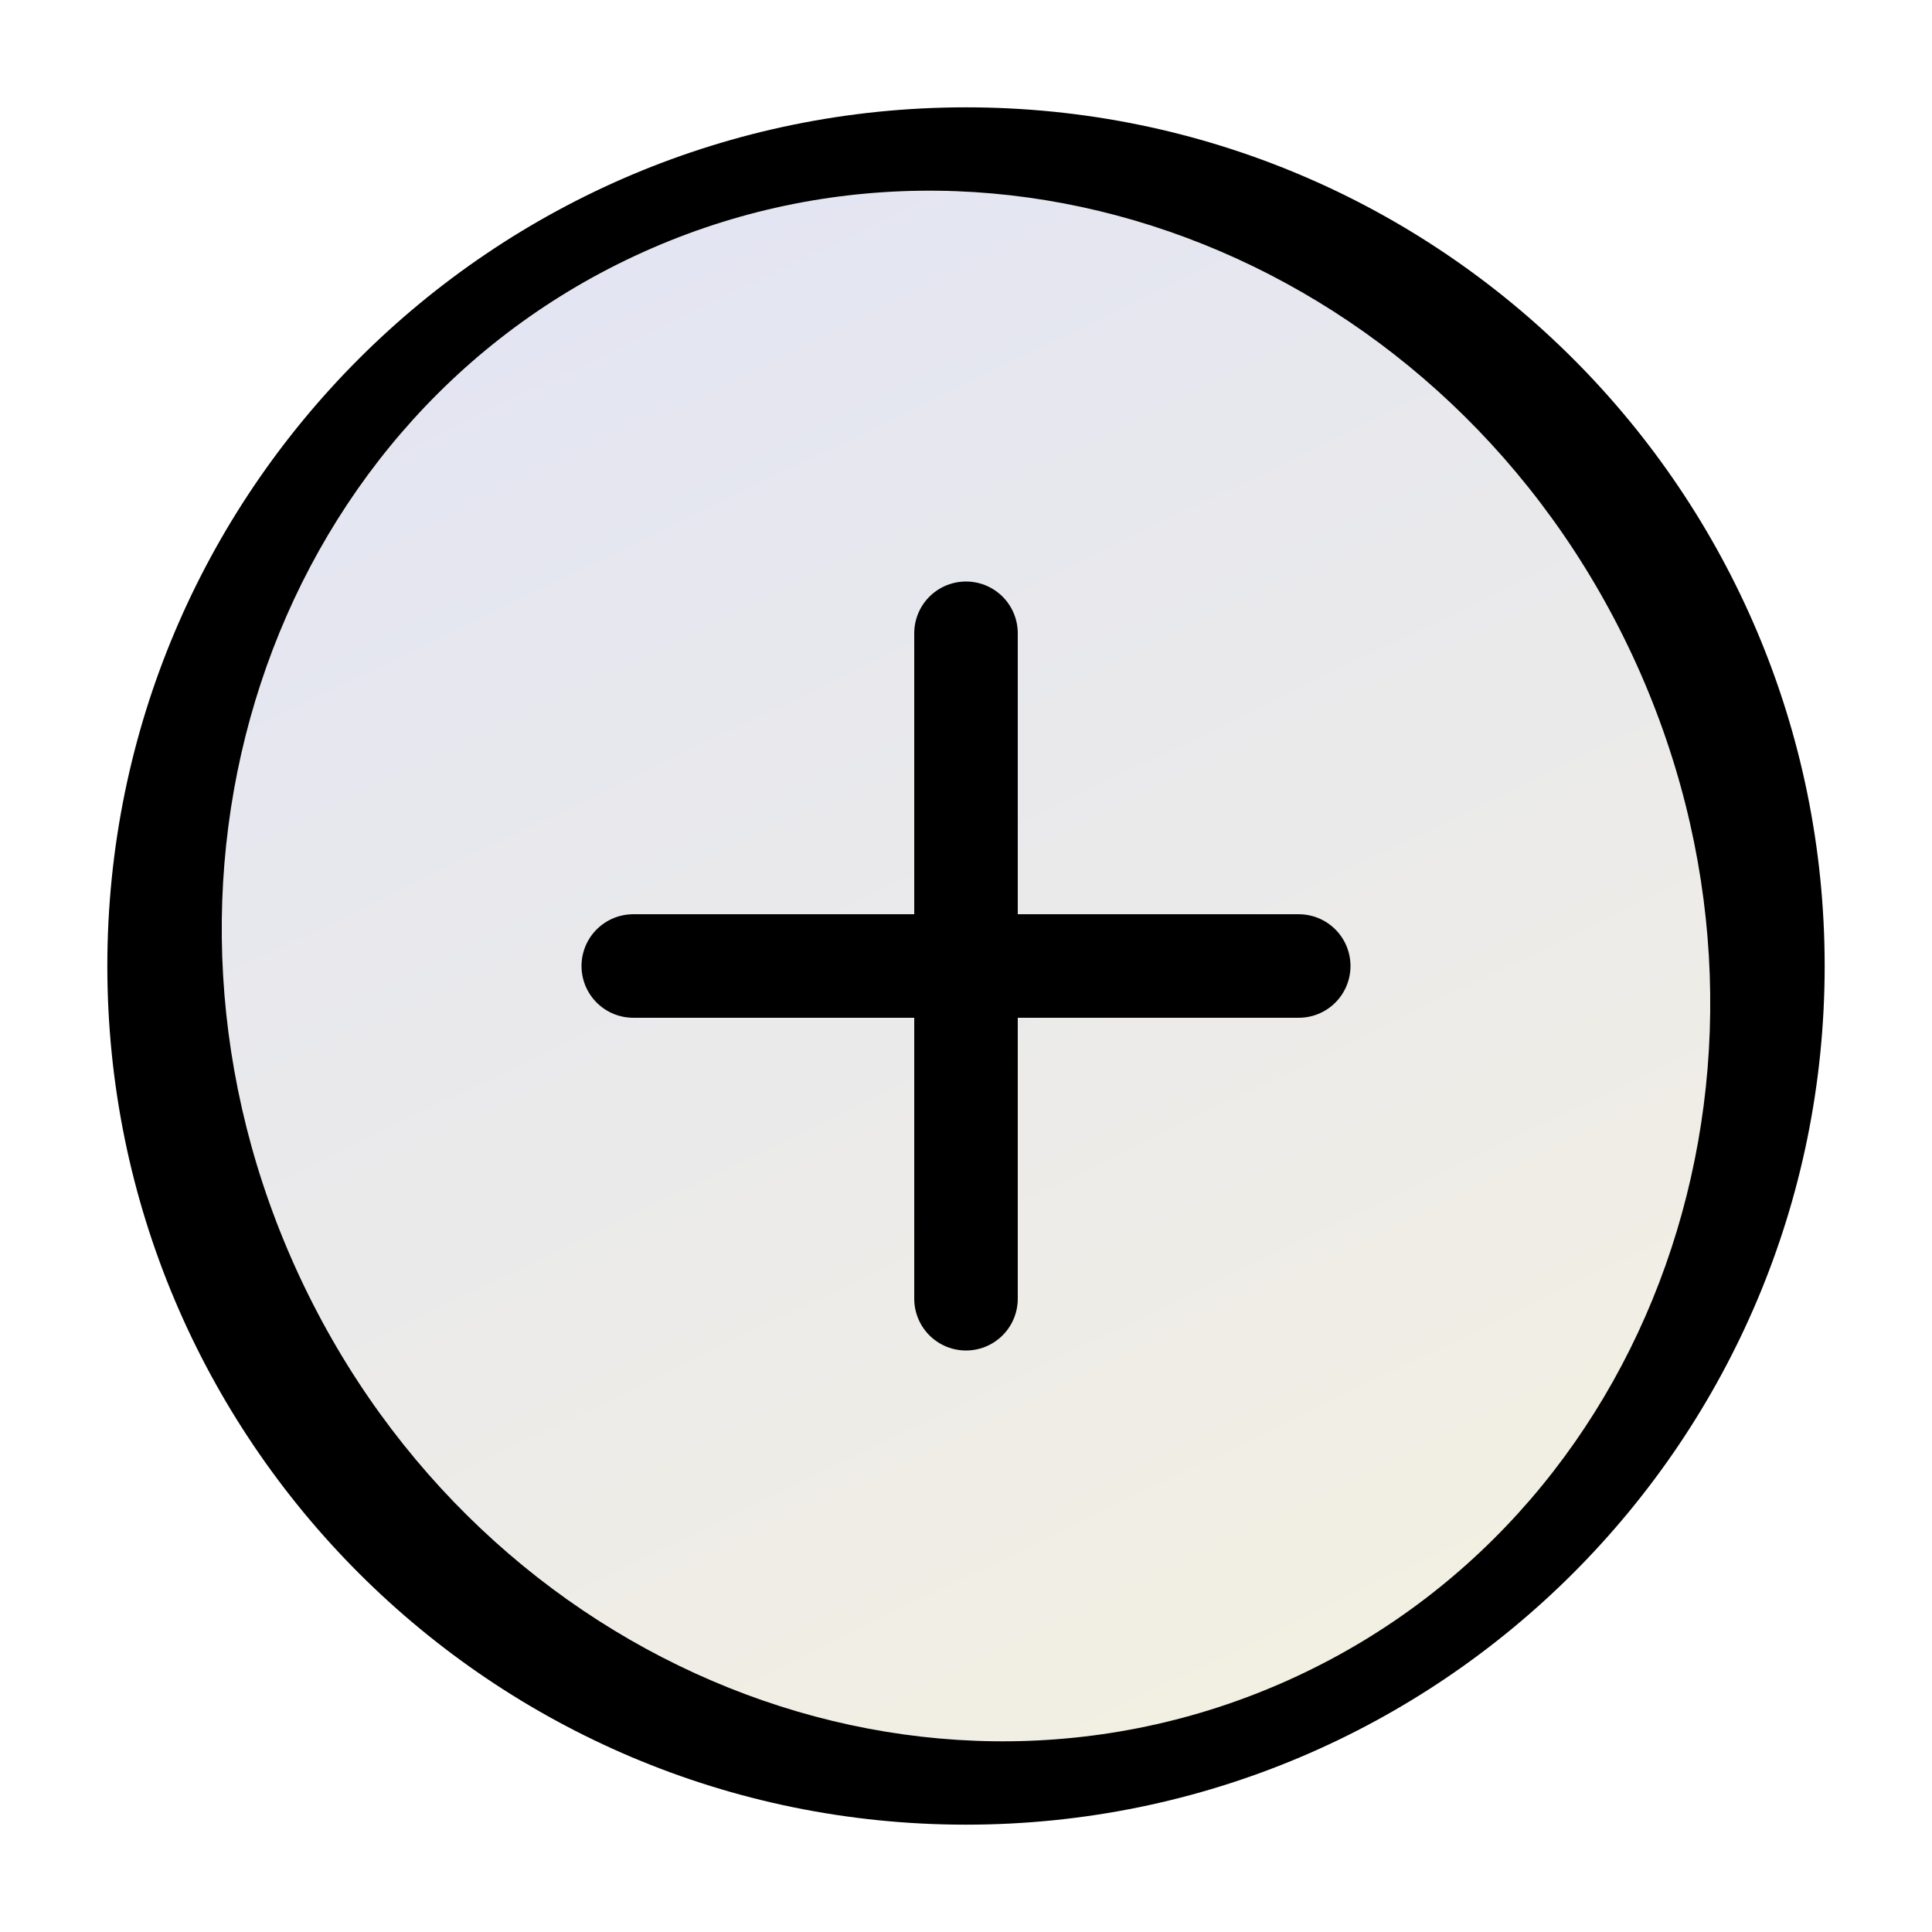
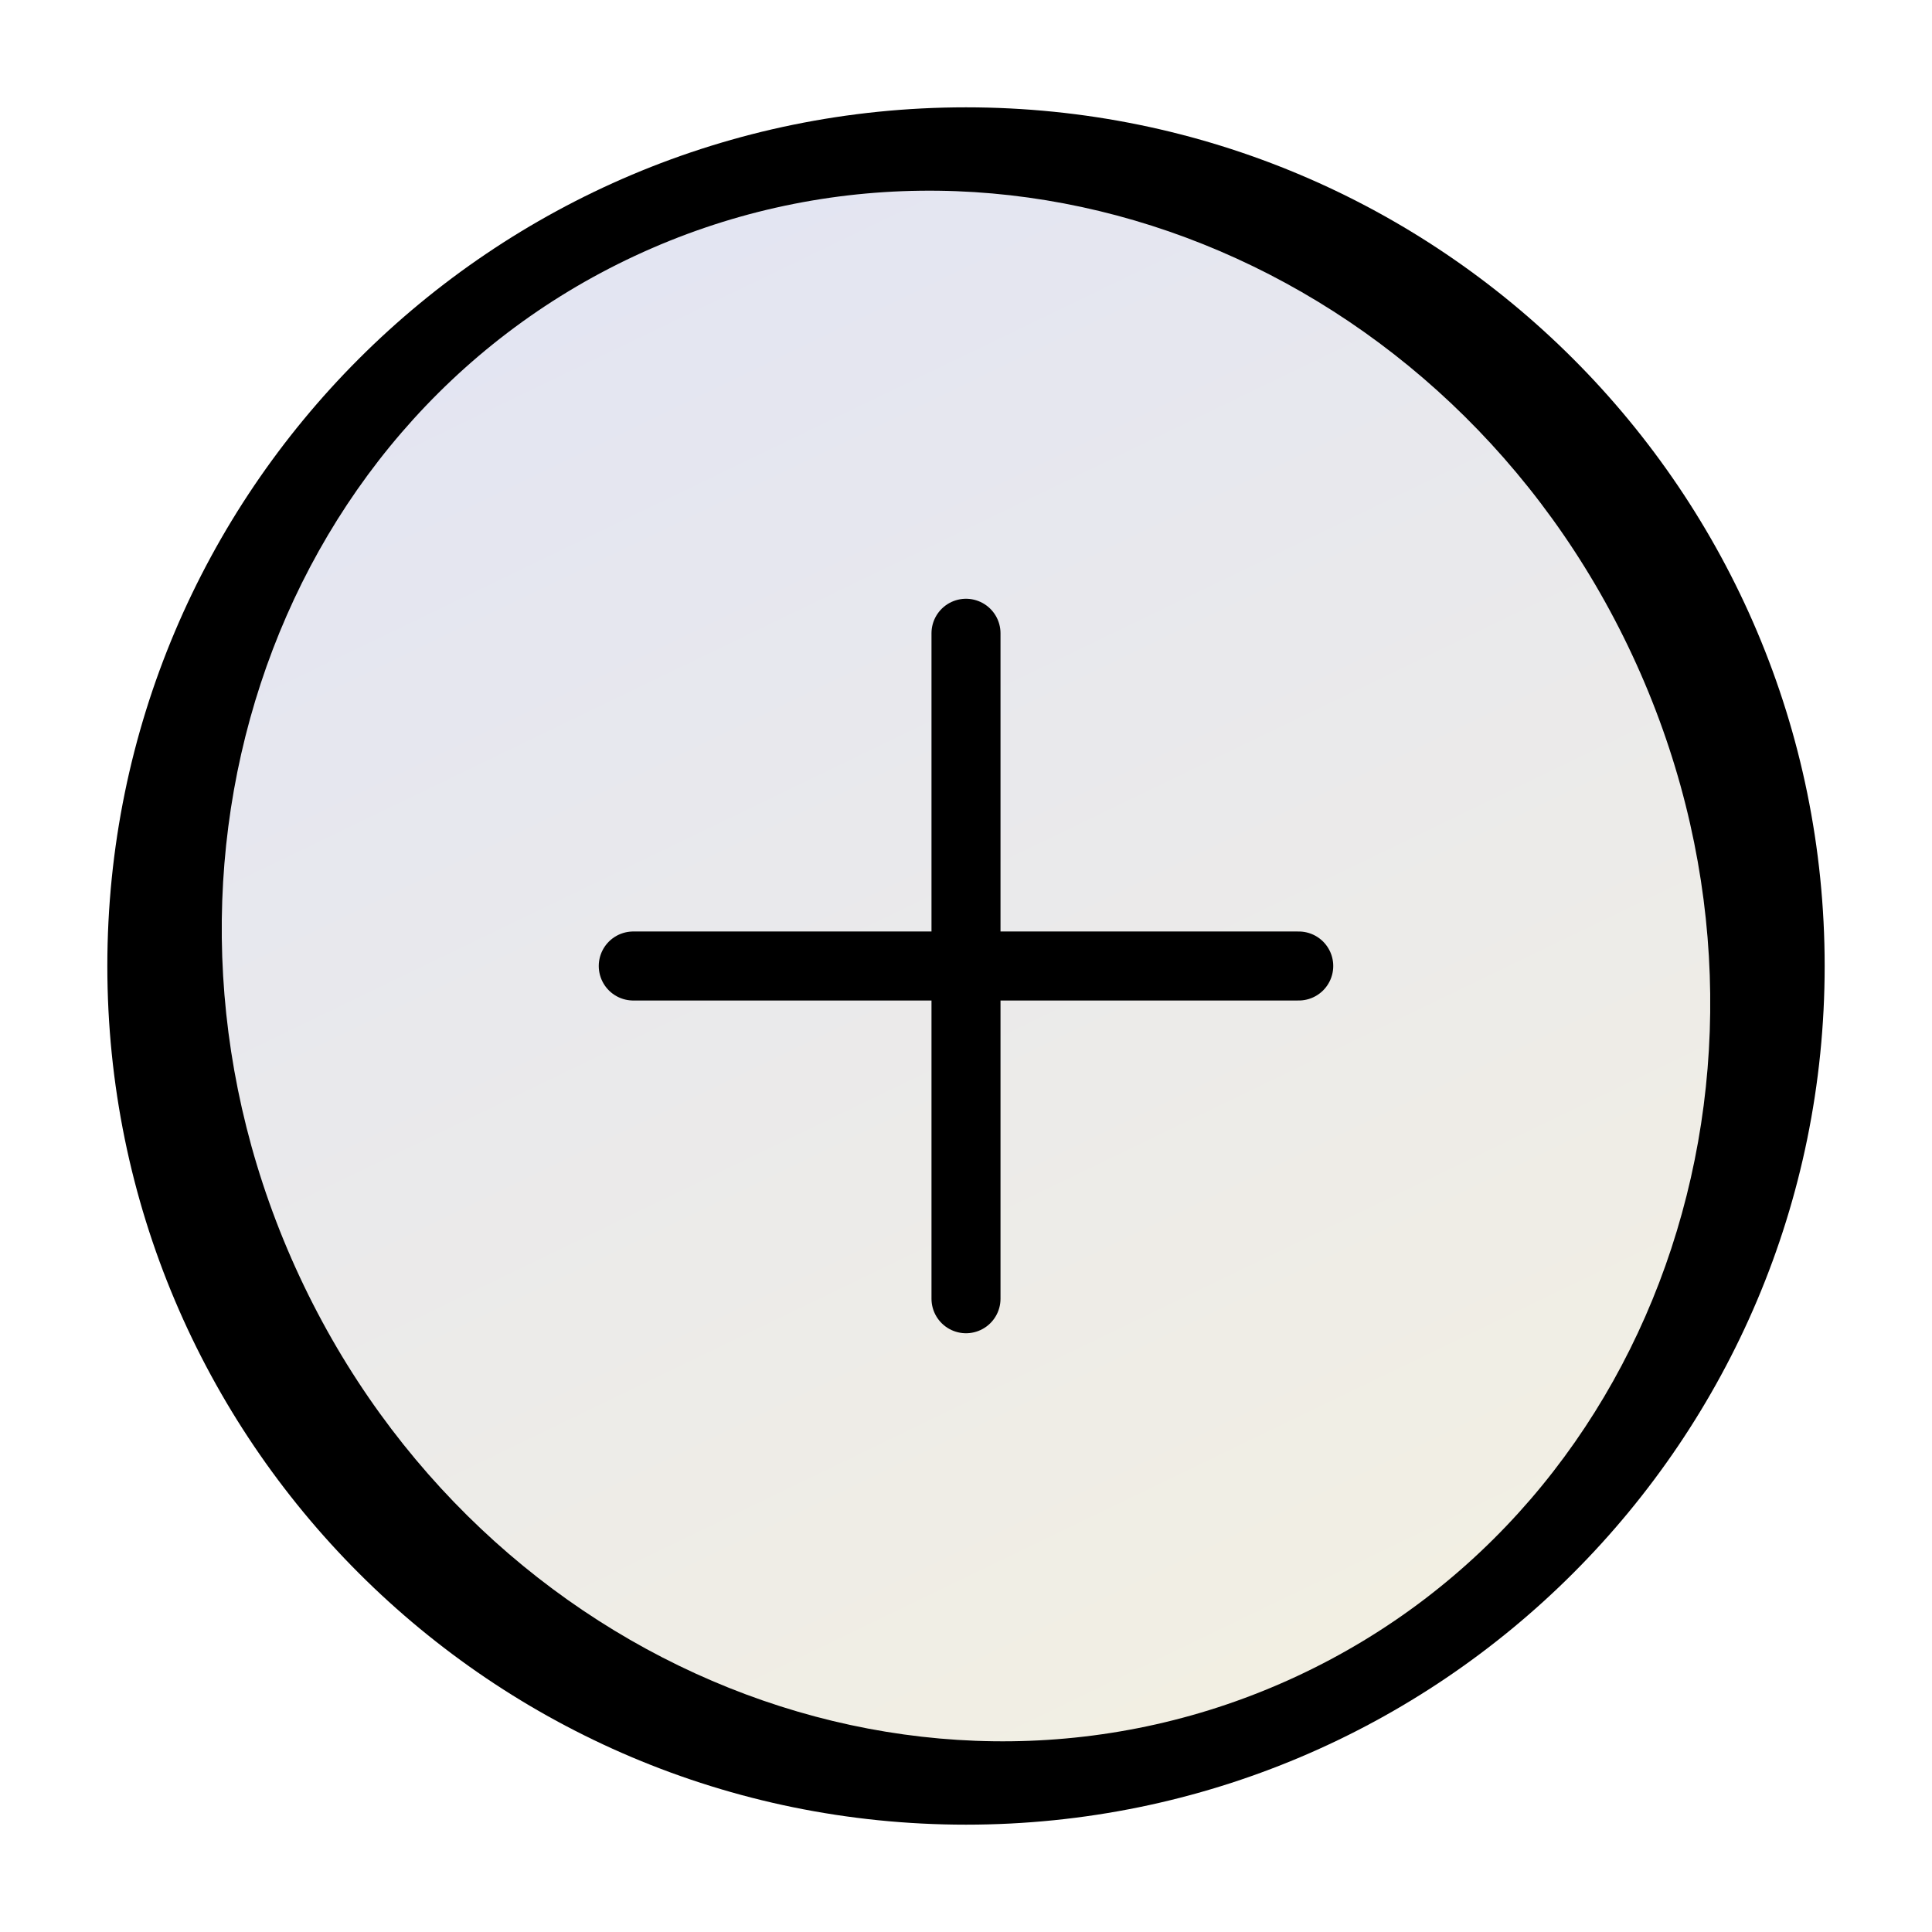
<svg xmlns="http://www.w3.org/2000/svg" width="28" height="28" viewBox="0 0 36 36">
  <defs>
    <linearGradient id="pagefill" x1="0" y1="1" x2="0" y2="0">
      <stop offset="0" stop-color="#F2EFE3" />
      <stop offset="1" stop-color="#E3E5F2" />
    </linearGradient>
  </defs>
  <circle fill="#000" cx="18" cy="18" r="16" />
  <ellipse fill="url(#pagefill)" cx="18" cy="18" rx="13.7" ry="14.6" transform="rotate(-25 18 18)" />
-   <path fill="none" stroke="#000" stroke-width="1.929" stroke-linecap="round" d="M11.8 18H24.2M18 11.8V24.2" />
+   <path fill="none" stroke="#000" stroke-width="1.286" stroke-linecap="round" d="M11.8 18H24.2M18 11.8V24.2" />
</svg>
